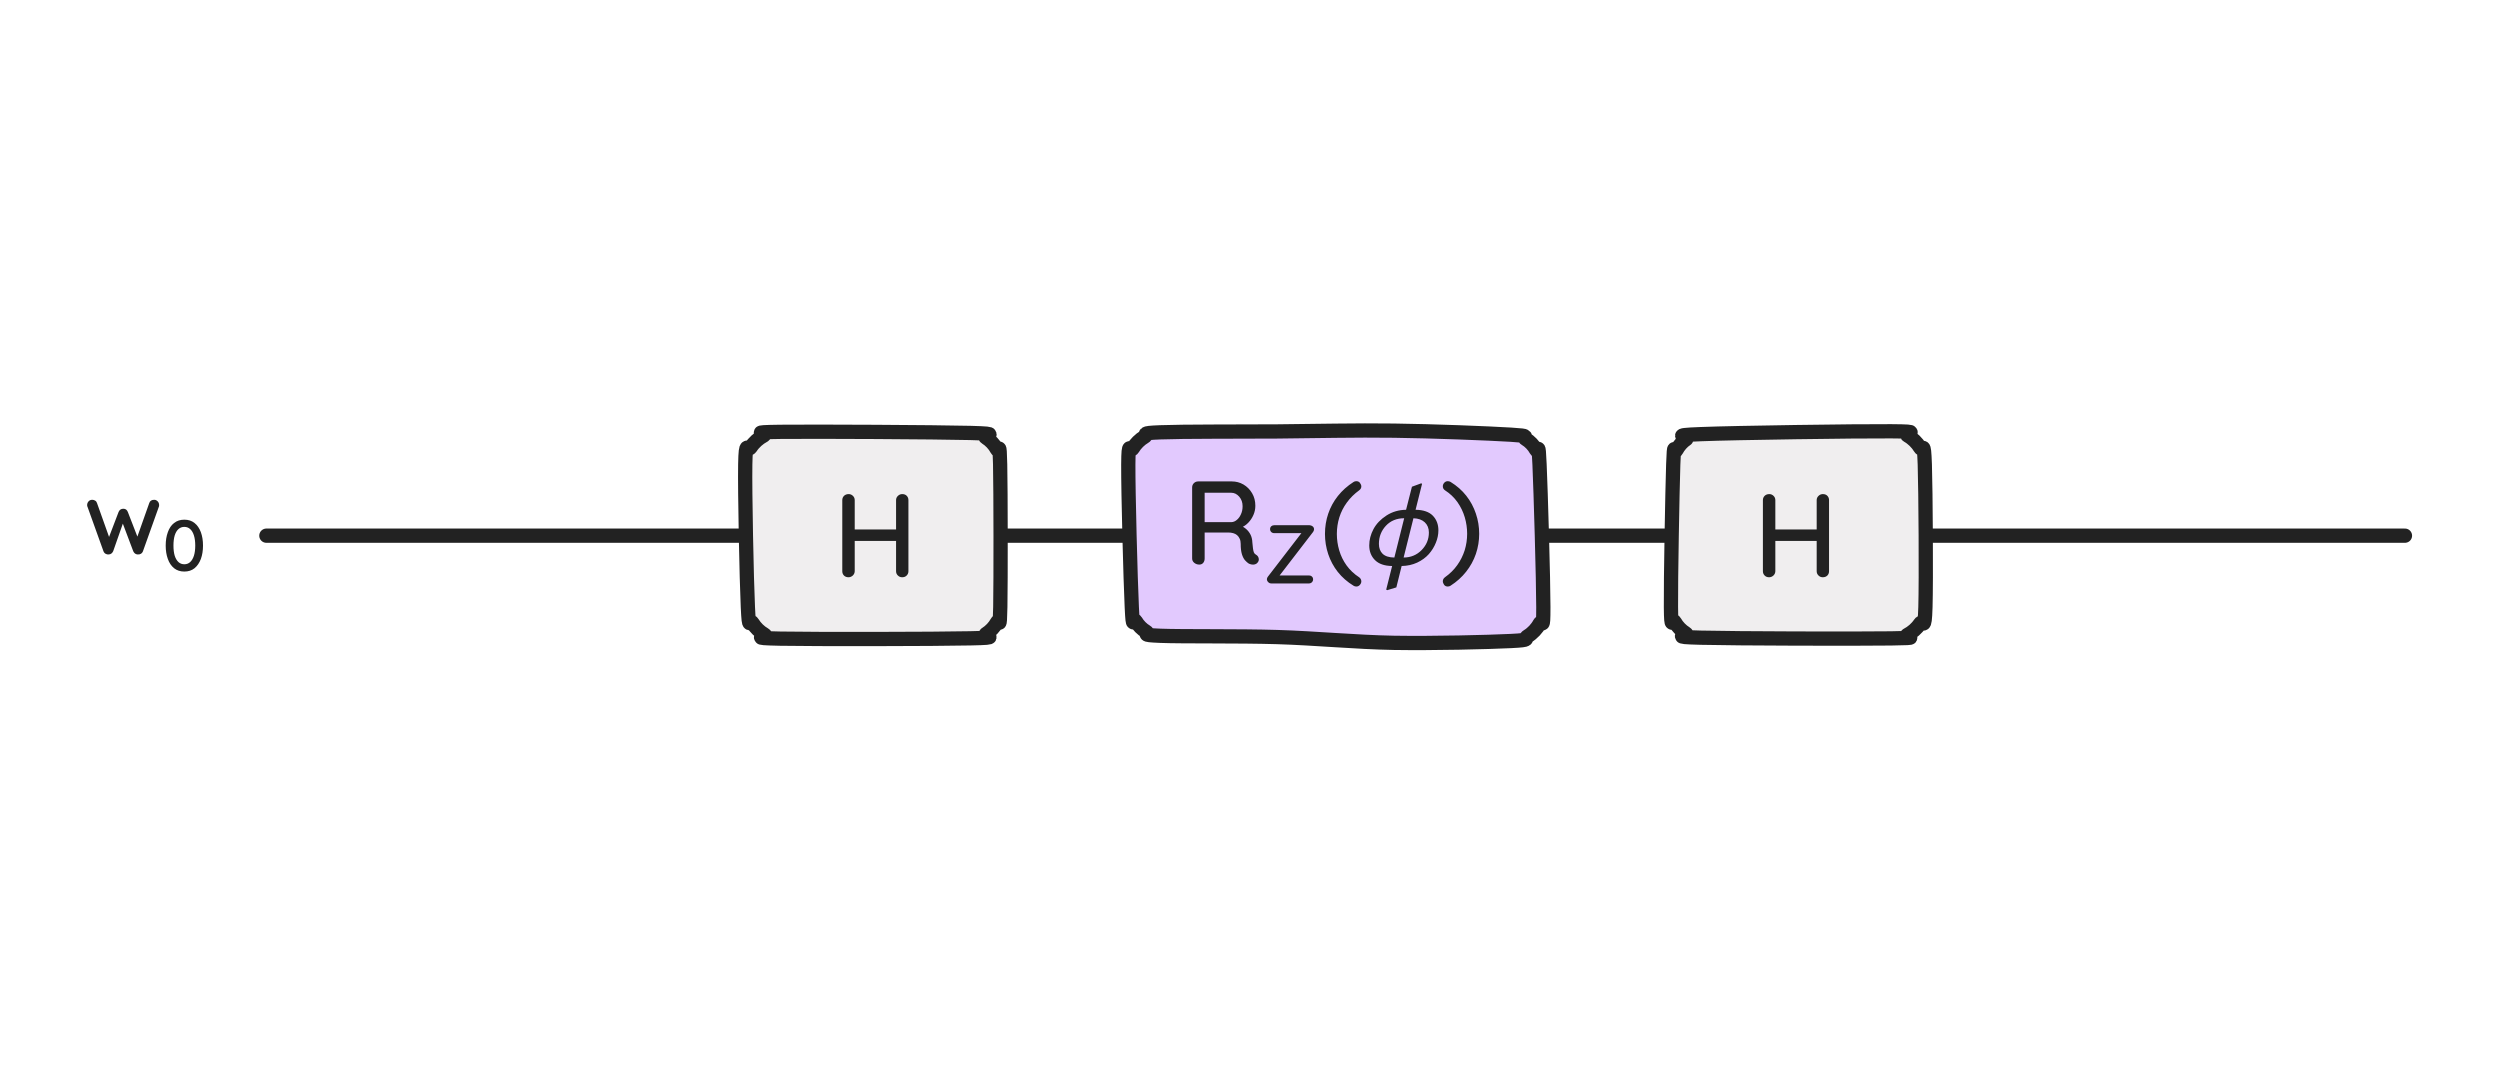
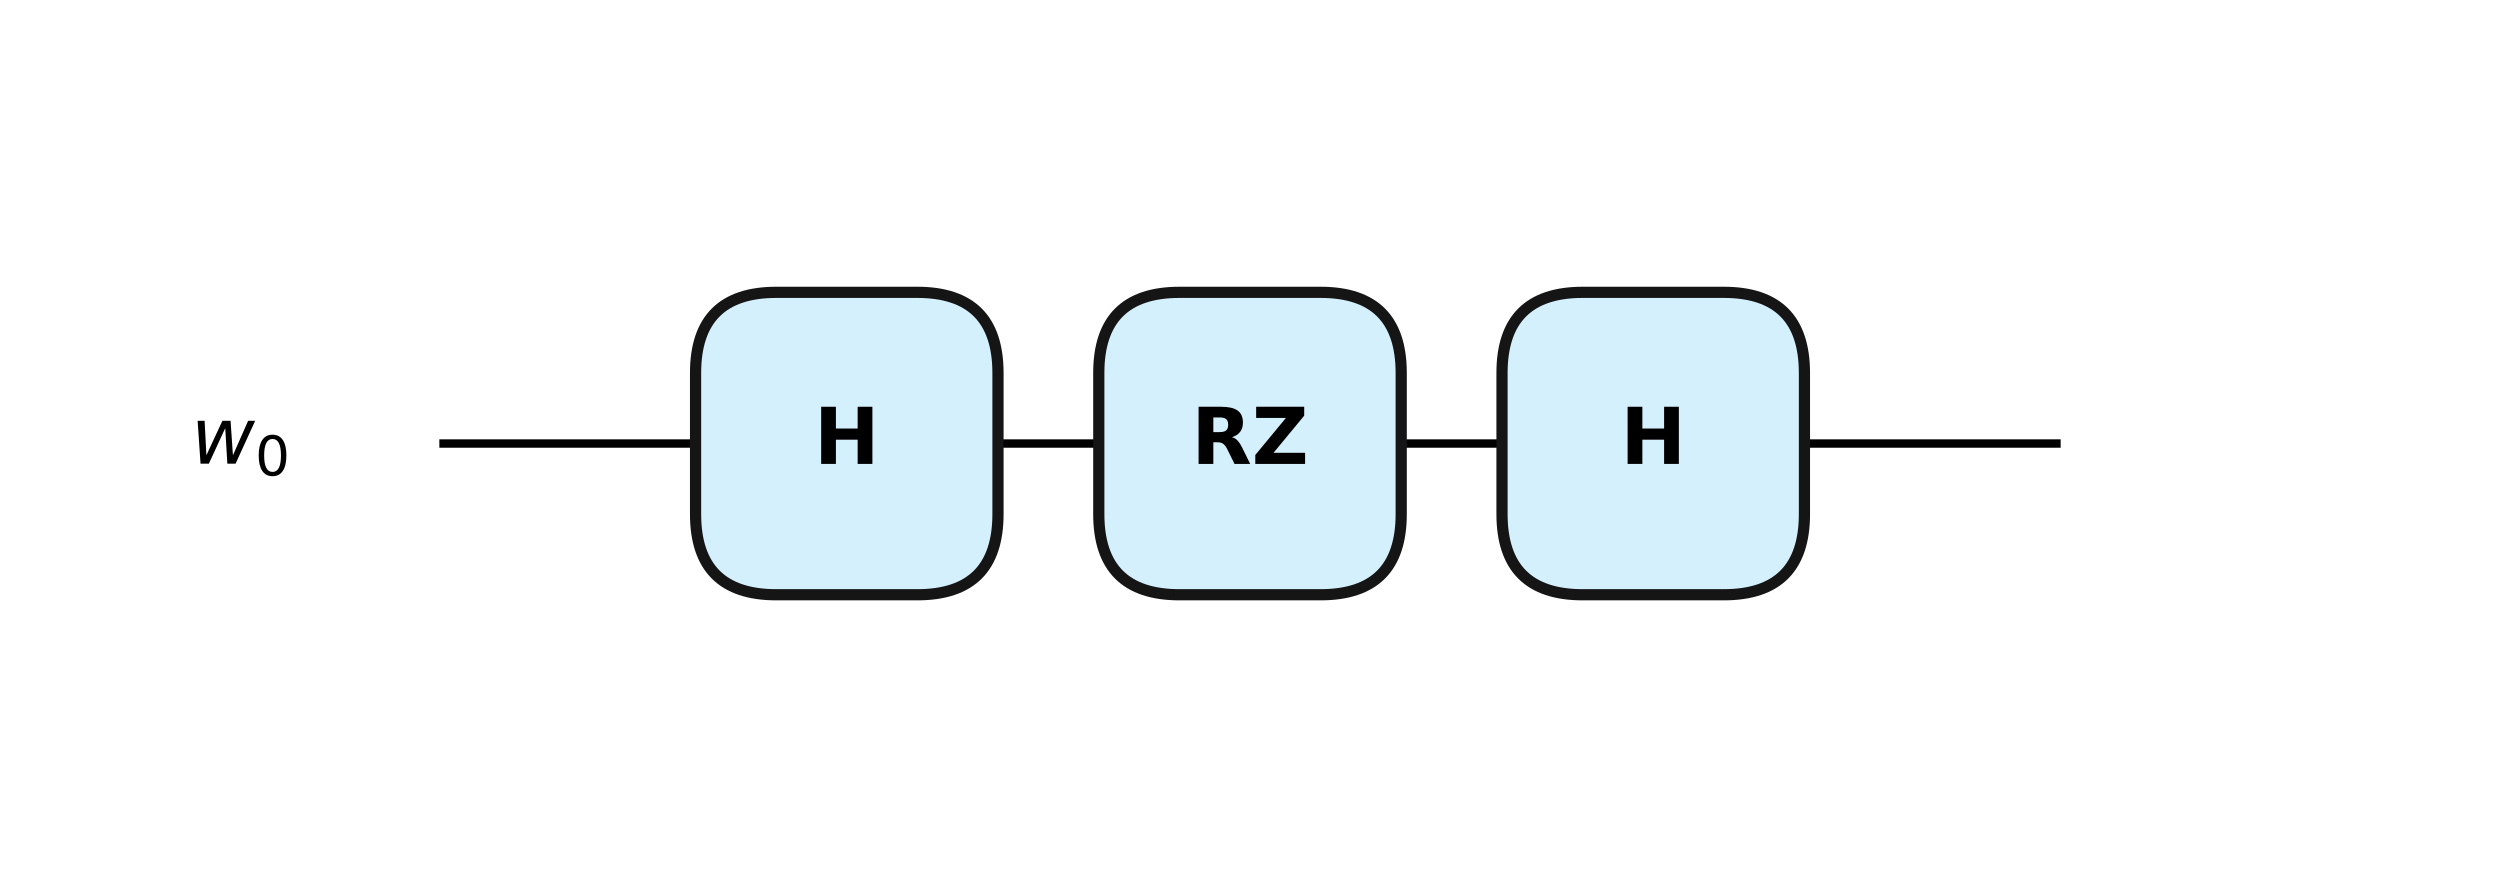
- <svg xmlns="http://www.w3.org/2000/svg" viewBox="-33.63 -67.63 315.63 135.27" width="315.63" height="135.27">
-   <g stroke-linecap="round" stroke-linejoin="round">
-     <path d="M0,0C2.25,0 9,0 13.5,0C18,0 22.5,0 27,0C31.5,0 36,0 40.5,0C45,0 49.5,0 54,0C58.5,0 63,0 67.5,0C72,0 76.5,0 81,0C85.5,0 90,0 94.5,0C99,0 103.5,0 108,0C112.5,0 117,0 121.5,0C126,0 130.5,0 135,0C139.5,0 144,0 148.5,0C153,0 157.5,0 162,0C166.5,0 171,0 175.5,0C180,0 184.5,0 189,0C193.5,0 198,0 202.5,0C207,0 211.5,0 216,0C220.5,0 225,0 229.5,0C234,0 238.5,0 243,0C247.5,0 252,0 256.5,0C261,0 267.75,0 270,0" fill="none" stroke="#222222" stroke-width="1.8" />
-     <path d="M90.84,-12.39C91.4,-12.05 91.92,-11.49 92.22,-10.92C92.52,-10.36 92.56,-12.32 92.64,-9C92.71,-5.68 92.72,5.68 92.66,9C92.59,12.32 92.54,10.37 92.24,10.94C91.94,11.5 91.41,12.07 90.85,12.41C90.29,12.75 93.21,12.87 88.88,12.96C84.56,13.06 69.22,13.08 64.88,13C60.55,12.91 63.46,12.81 62.88,12.48C62.29,12.15 61.73,11.6 61.38,11.02C61.03,10.44 60.94,12.34 60.79,9C60.63,5.66 60.4,-5.64 60.46,-9C60.52,-12.36 60.76,-10.55 61.15,-11.15C61.54,-11.76 62.16,-12.31 62.79,-12.64C63.41,-12.96 60.53,-13.05 64.88,-13.11C69.23,-13.16 84.56,-13.08 88.88,-12.97C93.21,-12.85 90.29,-12.73 90.84,-12.39Z" fill="#F0EEEF" stroke="#222222" stroke-width="1.8" />
-     <path d="M158.98,-12.22C159.51,-11.91 160.01,-11.38 160.3,-10.84C160.6,-10.3 160.59,-12.31 160.74,-9C160.89,-5.69 161.22,5.65 161.22,9C161.22,12.35 161.08,10.48 160.75,11.1C160.42,11.72 159.85,12.33 159.25,12.69C158.64,13.06 159.93,13.16 157.12,13.3C154.3,13.44 147.29,13.61 142.37,13.53C137.46,13.44 132.54,12.95 127.63,12.8C122.71,12.65 115.64,12.75 112.88,12.64C110.13,12.53 111.6,12.43 111.08,12.12C110.56,11.82 110.07,11.32 109.77,10.8C109.46,10.28 109.41,12.3 109.26,9C109.1,5.7 108.8,-5.66 108.82,-9C108.84,-12.34 109.05,-10.44 109.39,-11.02C109.73,-11.6 110.29,-12.15 110.87,-12.49C111.45,-12.83 110.09,-12.94 112.88,-13.05C115.68,-13.16 122.71,-13.13 127.63,-13.16C132.54,-13.2 137.46,-13.33 142.37,-13.26C147.29,-13.2 154.35,-12.92 157.12,-12.75C159.88,-12.58 158.45,-12.54 158.98,-12.22Z" fill="#E2C9FE" stroke="#222222" stroke-width="1.8" />
-     <path d="M207.22,-12.64C207.83,-12.3 208.42,-11.72 208.78,-11.12C209.14,-10.51 209.26,-12.35 209.38,-9C209.49,-5.65 209.56,5.65 209.46,9C209.36,12.35 209.15,10.52 208.77,11.11C208.38,11.7 207.77,12.23 207.16,12.54C206.55,12.85 209.46,12.91 205.12,12.97C200.78,13.03 185.44,12.99 181.12,12.88C176.8,12.77 179.75,12.65 179.2,12.33C178.65,12 178.13,11.46 177.82,10.9C177.51,10.35 177.36,12.32 177.33,9C177.3,5.68 177.51,-5.7 177.62,-9C177.74,-12.3 177.75,-10.25 178.02,-10.79C178.3,-11.32 178.76,-11.86 179.27,-12.19C179.79,-12.53 176.81,-12.66 181.12,-12.82C185.42,-12.99 200.76,-13.21 205.12,-13.18C209.47,-13.15 206.61,-12.99 207.22,-12.64Z" fill="#F0EEEF" stroke="#222222" stroke-width="1.8" />
-     <path d="M73.52,-5.25Q73.82,-5.25 74.05,-5.03Q74.28,-4.81 74.28,-4.49L74.28,4.49Q74.27,4.81 74.04,5.03Q73.8,5.25 73.49,5.25Q73.14,5.25 72.92,5.03Q72.71,4.81 72.71,4.49L72.71,-4.49Q72.71,-4.81 72.93,-5.03Q73.16,-5.25 73.52,-5.25ZM80.28,-5.25Q80.64,-5.25 80.85,-5.03Q81.06,-4.81 81.06,-4.49L81.06,4.49Q81.06,4.81 80.84,5.03Q80.63,5.25 80.27,5.25Q79.95,5.25 79.73,5.03Q79.5,4.81 79.5,4.49L79.5,-4.49Q79.5,-4.81 79.74,-5.03Q79.97,-5.25 80.28,-5.25ZM73.46,-0.78L80.3,-0.78L80.28,0.66L73.44,0.66L73.46,-0.78Z" fill="#222222" stroke="none" />
-     <path d="M117.78,3.65Q117.43,3.65 117.15,3.43Q116.88,3.21 116.88,2.88L116.88,-6.09Q116.88,-6.42 117.11,-6.64Q117.33,-6.85 117.65,-6.85L121.88,-6.85Q122.69,-6.85 123.36,-6.46Q124.04,-6.06 124.45,-5.36Q124.86,-4.67 124.86,-3.77Q124.86,-3.17 124.62,-2.62Q124.38,-2.07 123.98,-1.65Q123.58,-1.23 123.06,-1.02L122.9,-1.3Q123.36,-1.14 123.71,-0.83Q124.06,-0.52 124.26,-0.11Q124.46,0.3 124.48,0.83Q124.52,1.29 124.56,1.6Q124.6,1.91 124.67,2.1Q124.75,2.3 124.94,2.4Q125.21,2.55 125.28,2.85Q125.35,3.15 125.15,3.39Q125.01,3.57 124.81,3.62Q124.61,3.68 124.4,3.64Q124.19,3.6 124.04,3.53Q123.8,3.38 123.55,3.1Q123.31,2.82 123.16,2.33Q123.01,1.83 123.01,1.02Q123.01,0.65 122.88,0.38Q122.76,0.11 122.55,-0.07Q122.35,-0.24 122.06,-0.32Q121.78,-0.4 121.43,-0.4L118.25,-0.4L118.46,-0.7L118.46,2.88Q118.46,3.21 118.28,3.43Q118.1,3.65 117.78,3.65ZM118.26,-1.71L121.85,-1.71Q122.2,-1.72 122.52,-1.99Q122.84,-2.25 123.04,-2.7Q123.25,-3.15 123.25,-3.72Q123.25,-4.44 122.82,-4.93Q122.39,-5.42 121.81,-5.42L118.3,-5.42L118.46,-5.8L118.46,-1.39L118.26,-1.71ZM131.7,-1.32Q131.9,-1.32 132.09,-1.18Q132.27,-1.04 132.27,-0.81Q132.27,-0.64 132.15,-0.47L127.88,5.08L127.79,5.02L131.63,5.02Q131.85,5.02 132,5.16Q132.15,5.29 132.15,5.52Q132.15,5.73 132,5.88Q131.85,6.03 131.63,6.03L126.87,6.03Q126.64,6.03 126.48,5.86Q126.32,5.7 126.32,5.5Q126.32,5.33 126.44,5.18L130.72,-0.38L130.8,-0.32L127.24,-0.32Q127.02,-0.32 126.87,-0.46Q126.72,-0.6 126.72,-0.83Q126.72,-1.05 126.87,-1.19Q127.02,-1.32 127.24,-1.32L131.7,-1.32ZM137.61,6.42Q137.41,6.42 137.26,6.32Q136.08,5.6 135.27,4.58Q134.47,3.56 134.06,2.33Q133.65,1.1 133.65,-0.22Q133.65,-1.56 134.06,-2.77Q134.47,-3.99 135.28,-5.01Q136.09,-6.03 137.26,-6.78Q137.41,-6.88 137.61,-6.88Q137.91,-6.88 138.07,-6.66Q138.24,-6.43 138.24,-6.22Q138.24,-5.92 137.96,-5.72Q137.04,-5.05 136.41,-4.18Q135.78,-3.32 135.46,-2.3Q135.15,-1.29 135.15,-0.22Q135.15,0.84 135.45,1.86Q135.75,2.88 136.38,3.76Q137.01,4.63 137.96,5.25Q138.24,5.45 138.24,5.78Q138.24,6 138.06,6.21Q137.88,6.42 137.61,6.42ZM145.9,-6.51L145.09,-3.27Q146.55,-3.25 147.26,-2.53Q147.97,-1.8 147.97,-0.67Q147.97,0.11 147.65,0.89Q147.34,1.67 146.76,2.33Q146.18,2.98 145.29,3.4Q144.4,3.81 143.33,3.83L142.66,6.53L141.51,6.88L141.38,6.81L142.13,3.83Q140.68,3.81 139.96,3.08Q139.24,2.36 139.24,1.23Q139.24,0.17 139.78,-0.84Q140.32,-1.84 141.42,-2.55Q142.51,-3.25 143.89,-3.27L144.63,-6.18L145.83,-6.62L145.9,-6.51ZM144.82,-2.2L143.58,2.76Q144.94,2.75 145.85,1.82Q146.77,0.88 146.77,-0.4Q146.77,-1.2 146.25,-1.69Q145.73,-2.17 144.82,-2.2ZM142.41,2.76L143.65,-2.2Q142.23,-2.2 141.34,-1.25Q140.46,-0.3 140.46,1.03Q140.46,1.83 140.93,2.29Q141.42,2.75 142.41,2.76ZM149.15,6.42Q148.85,6.42 148.69,6.2Q148.53,5.97 148.53,5.76Q148.53,5.45 148.8,5.25Q149.73,4.59 150.35,3.72Q150.97,2.85 151.29,1.84Q151.6,0.83 151.6,-0.24Q151.6,-1.3 151.3,-2.32Q151,-3.34 150.38,-4.23Q149.75,-5.12 148.8,-5.73Q148.53,-5.91 148.53,-6.24Q148.53,-6.47 148.7,-6.67Q148.89,-6.88 149.15,-6.88Q149.34,-6.88 149.5,-6.79Q150.69,-6.06 151.49,-5.04Q152.29,-4.02 152.7,-2.79Q153.12,-1.56 153.12,-0.24Q153.12,1.08 152.7,2.31Q152.28,3.53 151.47,4.55Q150.67,5.57 149.5,6.32Q149.35,6.42 149.15,6.42Z" fill="#222222" stroke="none" />
-     <path d="M189.75,-5.25Q190.05,-5.25 190.28,-5.03Q190.51,-4.81 190.51,-4.49L190.51,4.49Q190.5,4.81 190.27,5.03Q190.03,5.25 189.72,5.25Q189.37,5.25 189.16,5.03Q188.94,4.81 188.94,4.49L188.94,-4.49Q188.94,-4.81 189.16,-5.03Q189.39,-5.25 189.75,-5.25ZM196.51,-5.25Q196.87,-5.25 197.08,-5.03Q197.29,-4.81 197.29,-4.49L197.29,4.49Q197.29,4.81 197.08,5.03Q196.86,5.25 196.5,5.25Q196.18,5.25 195.96,5.03Q195.73,4.81 195.73,4.49L195.73,-4.49Q195.73,-4.81 195.97,-5.03Q196.2,-5.25 196.51,-5.25ZM189.69,-0.78L196.53,-0.78L196.51,0.66L189.67,0.66L189.69,-0.78Z" fill="#222222" stroke="none" />
-     <path d="M-14.16,-4.53Q-13.92,-4.53 -13.73,-4.34Q-13.54,-4.15 -13.54,-3.85Q-13.54,-3.79 -13.55,-3.72Q-13.56,-3.66 -13.59,-3.61L-15.58,1.96Q-15.66,2.18 -15.85,2.29Q-16.05,2.4 -16.26,2.37Q-16.63,2.35 -16.81,1.96L-18.28,-1.94L-17.98,-1.92L-19.34,1.96Q-19.52,2.35 -19.9,2.37Q-20.09,2.4 -20.29,2.29Q-20.49,2.18 -20.57,1.96L-22.57,-3.61Q-22.63,-3.72 -22.63,-3.85Q-22.63,-4.13 -22.45,-4.33Q-22.27,-4.53 -21.98,-4.53Q-21.77,-4.53 -21.61,-4.42Q-21.44,-4.32 -21.38,-4.11L-19.71,0.58L-20.01,0.55L-18.66,-2.99Q-18.49,-3.4 -18.06,-3.4Q-17.83,-3.4 -17.7,-3.29Q-17.57,-3.19 -17.49,-2.99L-16.11,0.57L-16.46,0.61L-14.79,-4.11Q-14.66,-4.53 -14.16,-4.53ZM-10.36,4.53Q-11.12,4.53 -11.65,4.11Q-12.18,3.68 -12.44,2.94Q-12.71,2.2 -12.71,1.25Q-12.71,0.3 -12.44,-0.44Q-12.18,-1.19 -11.65,-1.6Q-11.12,-2.02 -10.36,-2.02Q-9.59,-2.02 -9.07,-1.6Q-8.55,-1.19 -8.27,-0.44Q-8,0.3 -8,1.25Q-8,2.2 -8.27,2.94Q-8.55,3.68 -9.07,4.11Q-9.59,4.53 -10.36,4.53ZM-10.36,3.61Q-9.93,3.61 -9.63,3.34Q-9.32,3.06 -9.15,2.54Q-8.98,2.01 -8.98,1.25Q-8.98,0.49 -9.15,-0.04Q-9.32,-0.57 -9.63,-0.84Q-9.93,-1.11 -10.36,-1.11Q-10.78,-1.11 -11.09,-0.84Q-11.4,-0.57 -11.57,-0.04Q-11.73,0.49 -11.73,1.25Q-11.73,2.01 -11.57,2.54Q-11.4,3.06 -11.09,3.34Q-10.78,3.61 -10.36,3.61Z" fill="#222222" stroke="none" />
+ <svg xmlns="http://www.w3.org/2000/svg" xmlns:xlink="http://www.w3.org/1999/xlink" width="446.4pt" height="158.4pt" viewBox="0 0 446.4 158.4" version="1.1">
+   <defs>
+     <style type="text/css">*{stroke-linejoin: round; stroke-linecap: butt}</style>
+   </defs>
+   <g id="figure_1">
+     <g id="patch_1">
+       <path d="M 0 158.4  L 446.4 158.4  L 446.4 0  L 0 0  L 0 158.4  z " style="fill: none" />
+     </g>
+     <g id="axes_1">
+       <g id="line2d_1">
+         <path d="M 79.2 79.2  L 367.2 79.2  " clip-path="url(#pacc10d3a54)" style="fill: none; stroke: #000000; stroke-width: 1.5; stroke-linecap: square" />
+       </g>
+       <g id="text_1">
+         <g transform="translate(34.1 82.83672) scale(0.14 -0.14)">
+           <defs>
+             <path id="DejaVuSans-Oblique-5a" d="M 544 3500  L 1113 3500  L 1259 684  L 2566 3500  L 3231 3500  L 3425 684  L 4666 3500  L 5241 3500  L 3641 0  L 2969 0  L 2797 2900  L 1459 0  L 781 0  L 544 3500  z " transform="scale(0.015625)" />
+             <path id="DejaVuSans-13" d="M 2034 4250  Q 1547 4250 1301 3770  Q 1056 3291 1056 2328  Q 1056 1369 1301 889  Q 1547 409 2034 409  Q 2525 409 2770 889  Q 3016 1369 3016 2328  Q 3016 3291 2770 3770  Q 2525 4250 2034 4250  z M 2034 4750  Q 2819 4750 3233 4129  Q 3647 3509 3647 2328  Q 3647 1150 3233 529  Q 2819 -91 2034 -91  Q 1250 -91 836 529  Q 422 1150 422 2328  Q 422 3509 836 4129  Q 1250 4750 2034 4750  z " transform="scale(0.015625)" />
+           </defs>
+           <use xlink:href="#DejaVuSans-Oblique-5a" transform="translate(0 0.3125)" />
+           <use xlink:href="#DejaVuSans-13" transform="translate(81.78711 -14.68745) scale(0.7)" />
+         </g>
+       </g>
+       <g id="patch_2">
+         <path d="M 138.6 52.2  L 163.8 52.2  Q 178.2 52.2 178.2 66.6  L 178.2 91.8  Q 178.2 106.2 163.8 106.2  L 138.6 106.2  Q 124.2 106.2 124.2 91.8  L 124.2 66.6  Q 124.2 52.2 138.6 52.2  z " clip-path="url(#pacc10d3a54)" style="fill: #d5f0fd; stroke: #151515; stroke-width: 2; stroke-linejoin: miter" />
+       </g>
+       <g id="patch_3">
+         <path d="M 210.6 52.2  L 235.8 52.2  Q 250.2 52.2 250.2 66.6  L 250.2 91.8  Q 250.2 106.2 235.8 106.2  L 210.6 106.2  Q 196.2 106.2 196.2 91.8  L 196.2 66.6  Q 196.2 52.2 210.6 52.2  z " clip-path="url(#pacc10d3a54)" style="fill: #d5f0fd; stroke: #151515; stroke-width: 2; stroke-linejoin: miter" />
+       </g>
+       <g id="patch_4">
+         <path d="M 282.6 52.2  L 307.8 52.2  Q 322.2 52.2 322.2 66.6  L 322.2 91.8  Q 322.2 106.2 307.8 106.2  L 282.6 106.2  Q 268.2 106.2 268.2 91.8  L 268.2 66.6  Q 268.2 52.2 282.6 52.2  z " clip-path="url(#pacc10d3a54)" style="fill: #d5f0fd; stroke: #151515; stroke-width: 2; stroke-linejoin: miter" />
+       </g>
+       <g id="text_2">
+         <g transform="translate(145.3419 82.83672) scale(0.14 -0.14)">
+           <defs>
+             <path id="DejaVuSans-Bold-2b" d="M 588 4666  L 1791 4666  L 1791 2888  L 3566 2888  L 3566 4666  L 4769 4666  L 4769 0  L 3566 0  L 3566 1978  L 1791 1978  L 1791 0  L 588 0  L 588 4666  z " transform="scale(0.015625)" />
+           </defs>
+           <use xlink:href="#DejaVuSans-Bold-2b" />
+         </g>
+       </g>
+       <g id="text_3">
+         <g transform="translate(212.7339 82.83672) scale(0.14 -0.14)">
+           <defs>
+             <path id="DejaVuSans-Bold-35" d="M 2297 2597  Q 2675 2597 2839 2737  Q 3003 2878 3003 3200  Q 3003 3519 2839 3656  Q 2675 3794 2297 3794  L 1791 3794  L 1791 2597  L 2297 2597  z M 1791 1766  L 1791 0  L 588 0  L 588 4666  L 2425 4666  Q 3347 4666 3776 4356  Q 4206 4047 4206 3378  Q 4206 2916 3982 2619  Q 3759 2322 3309 2181  Q 3556 2125 3751 1926  Q 3947 1728 4147 1325  L 4800 0  L 3519 0  L 2950 1159  Q 2778 1509 2601 1637  Q 2425 1766 2131 1766  L 1791 1766  z " transform="scale(0.015625)" />
+             <path id="DejaVuSans-Bold-3d" d="M 359 4666  L 4281 4666  L 4281 3938  L 1778 909  L 4353 909  L 4353 0  L 288 0  L 288 728  L 2791 3756  L 359 3756  L 359 4666  z " transform="scale(0.015625)" />
+           </defs>
+           <use xlink:href="#DejaVuSans-Bold-35" />
+           <use xlink:href="#DejaVuSans-Bold-3d" transform="translate(77 0)" />
+         </g>
+       </g>
+       <g id="text_4">
+         <g transform="translate(289.3419 82.83672) scale(0.14 -0.14)">
+           <use xlink:href="#DejaVuSans-Bold-2b" />
+         </g>
+       </g>
+     </g>
  </g>
+   <defs>
+     <clipPath id="pacc10d3a54">
+       <rect x="7.2" y="7.2" width="432" height="144" />
+     </clipPath>
+   </defs>
</svg>
